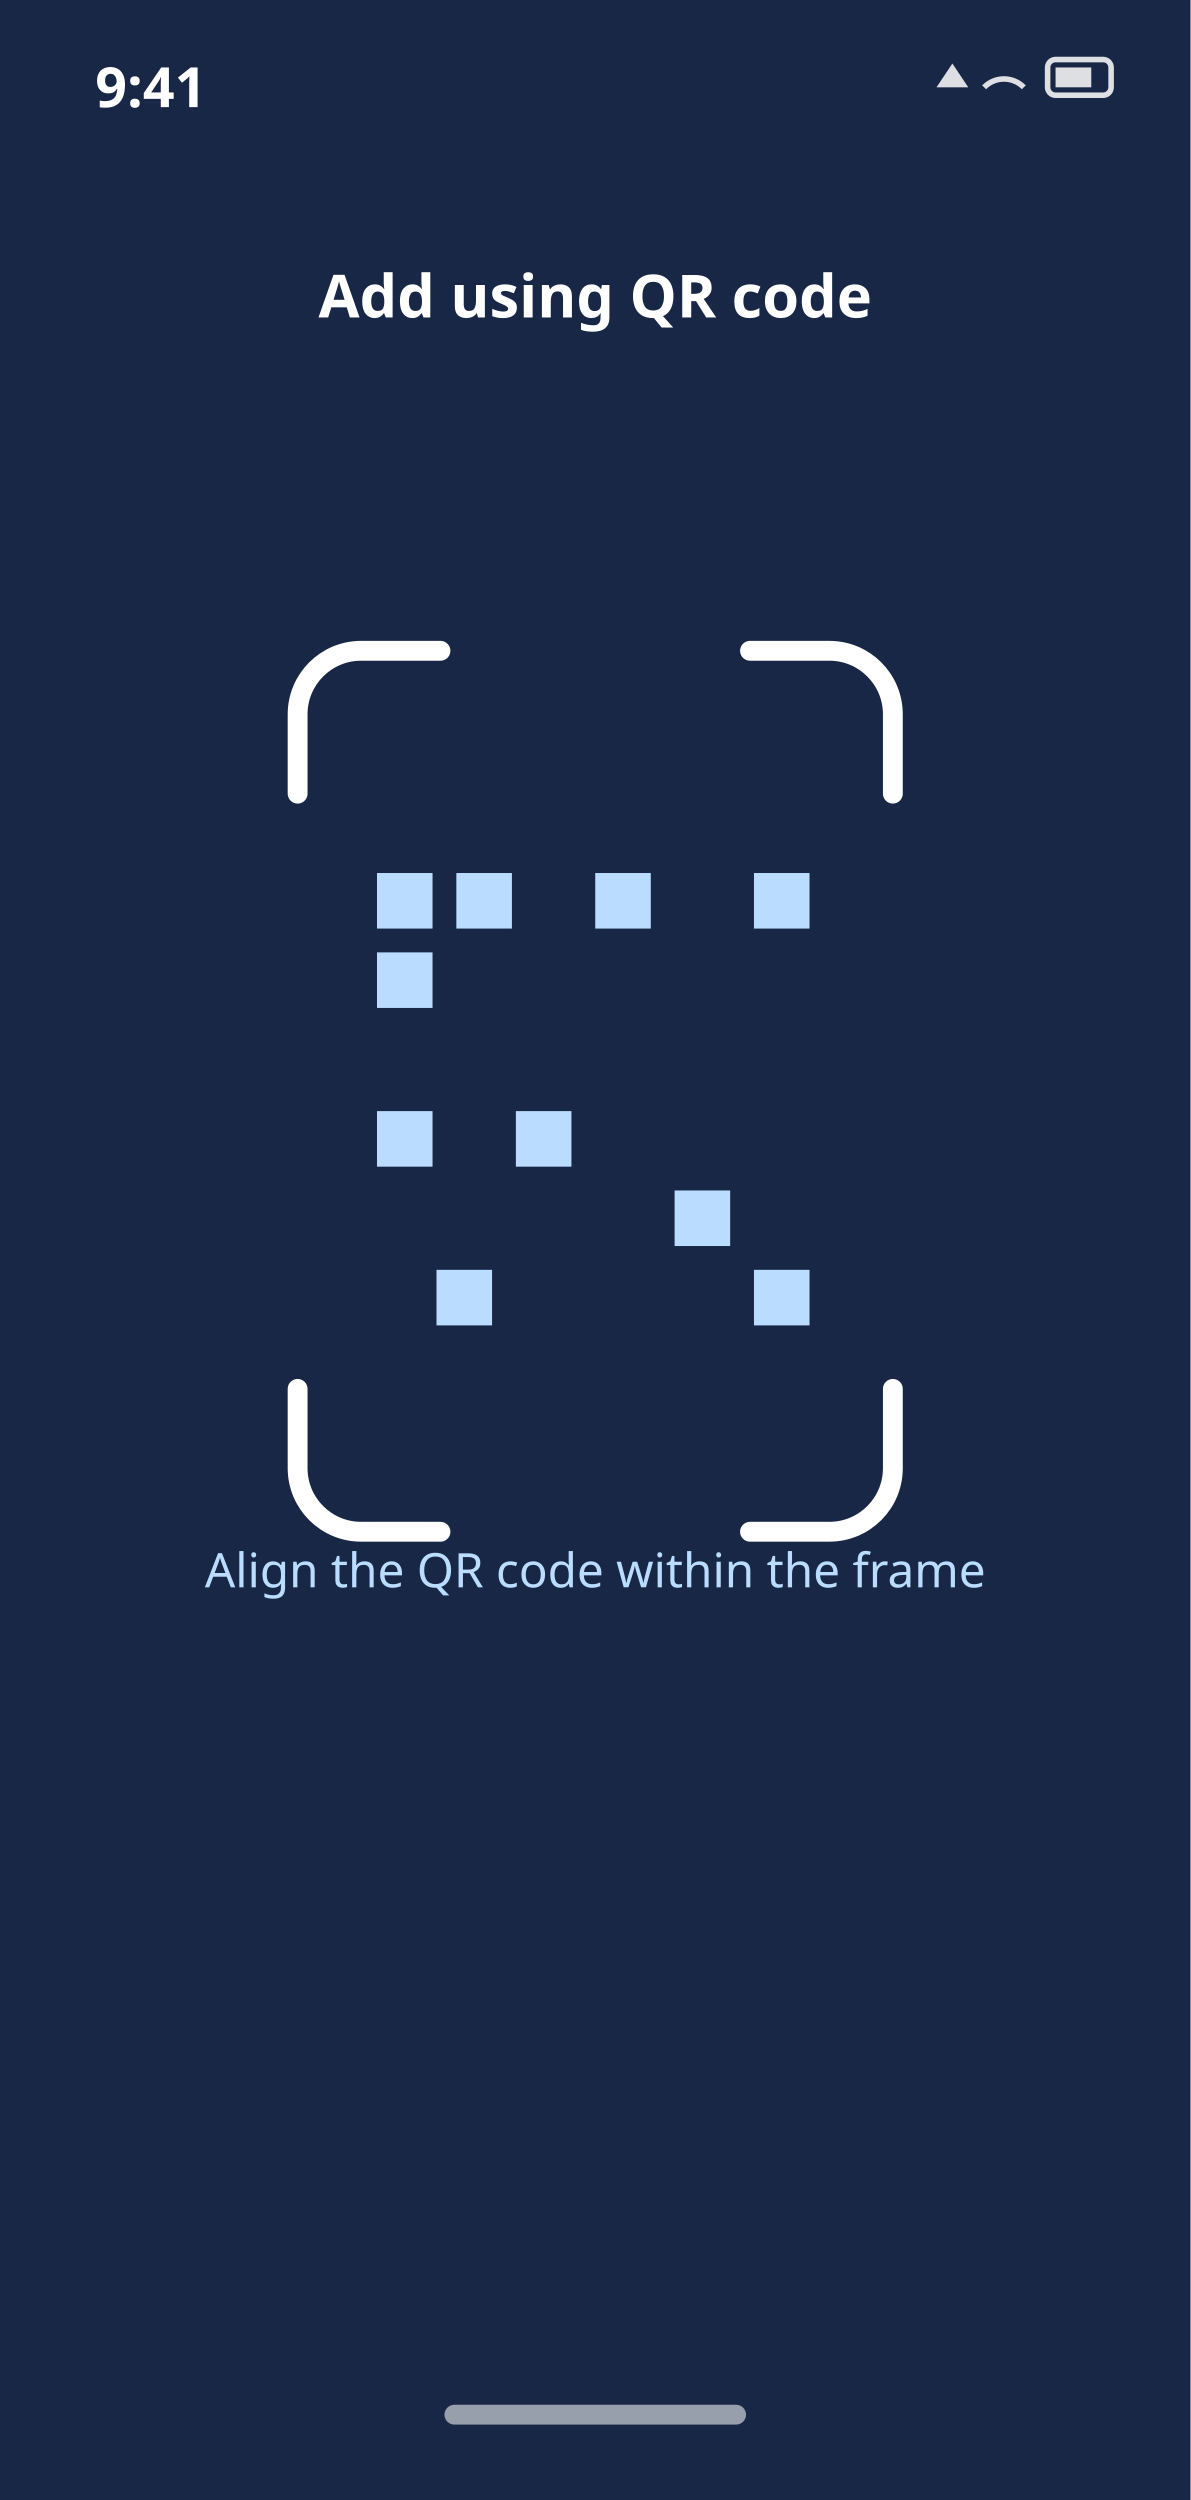
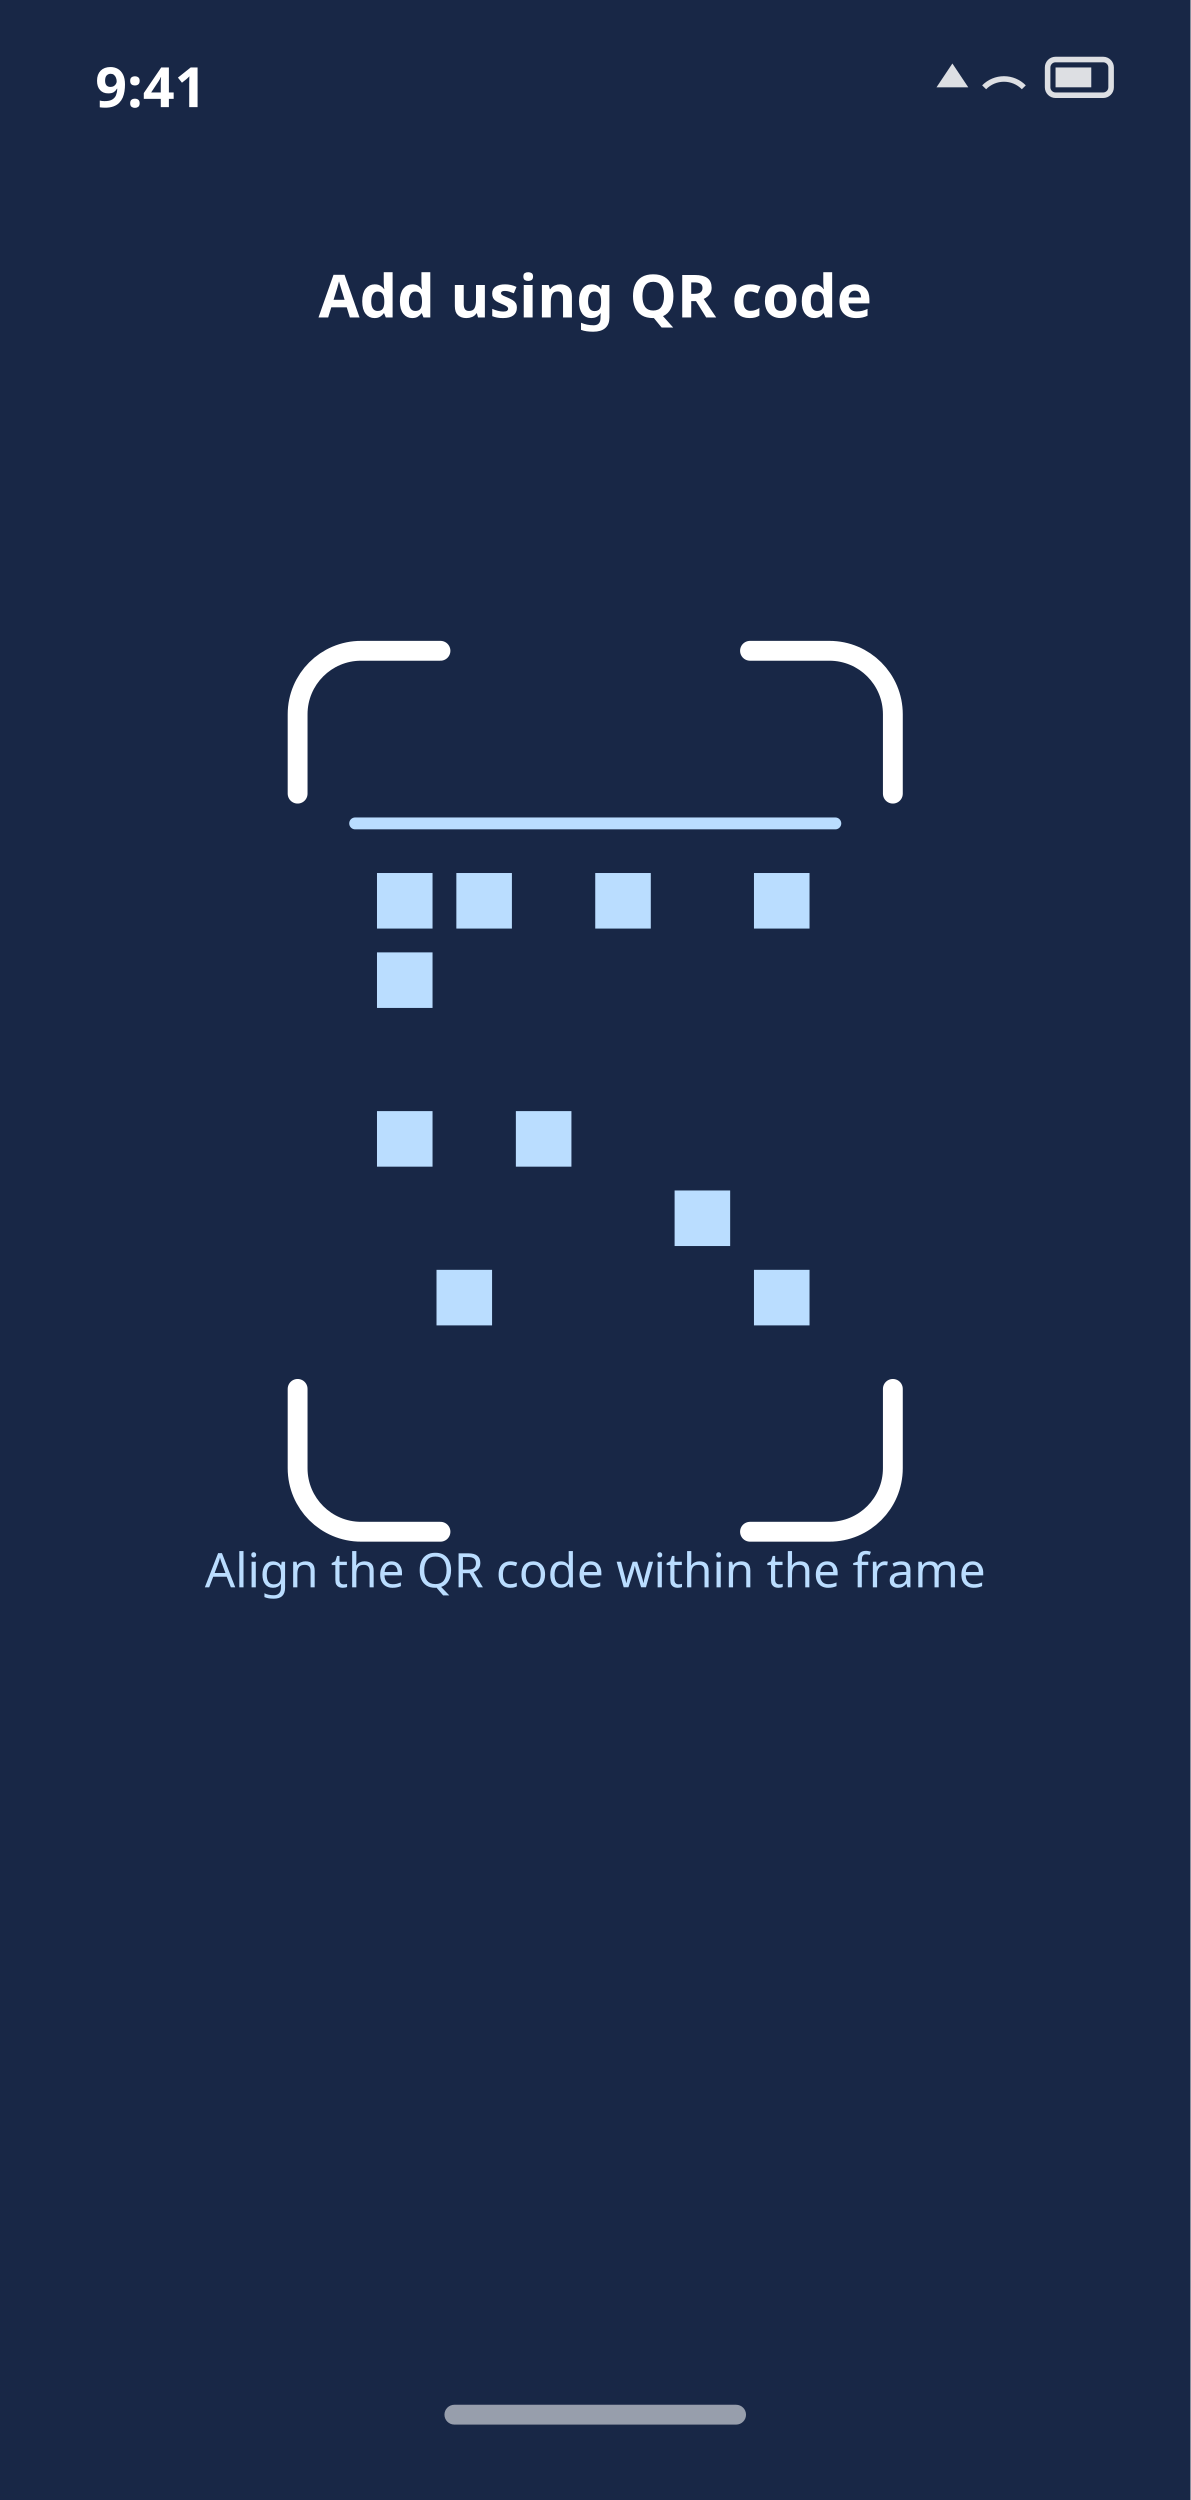
<svg xmlns="http://www.w3.org/2000/svg" viewBox="0 0 300 630">
  <rect width="300" height="630" fill="#182746" />
  <text x="24" y="27" font-family="ui-sans-serif,system-ui,sans-serif" font-size="14" font-weight="600" fill="#ffffff">9:41</text>
  <g stroke="#ffffff" stroke-width="1.4" fill="none" opacity="0.85">
    <path d="M236 22 l4 -6 l4 6z" fill="#ffffff" stroke="none" />
    <path d="M248 22 a7 7 0 0 1 10 0" />
    <rect x="264" y="15" width="16" height="9" rx="2" />
    <rect x="266" y="17" width="9" height="5" fill="#ffffff" stroke="none" />
  </g>
  <text data-key="screen.s-add-using-qr.title" x="150" y="80" text-anchor="middle" font-family="ui-sans-serif,system-ui,sans-serif" font-size="15" font-weight="700" fill="#ffffff">Add using QR code</text>
  <path d="M75 200 v-20 a16 16 0 0 1 16 -16 h20" stroke="#ffffff" stroke-width="5" fill="none" stroke-linecap="round" />
  <path d="M225 200 v-20 a16 16 0 0 0 -16 -16 h-20" stroke="#ffffff" stroke-width="5" fill="none" stroke-linecap="round" />
  <path d="M75 350 v20 a16 16 0 0 0 16 16 h20" stroke="#ffffff" stroke-width="5" fill="none" stroke-linecap="round" />
  <path d="M225 350 v20 a16 16 0 0 1 -16 16 h-20" stroke="#ffffff" stroke-width="5" fill="none" stroke-linecap="round" />
  <g fill="#baddff">
    <rect x="95" y="220" width="14" height="14" />
    <rect x="115" y="220" width="14" height="14" />
    <rect x="95" y="240" width="14" height="14" />
    <rect x="150" y="220" width="14" height="14" />
    <rect x="190" y="220" width="14" height="14" />
    <rect x="95" y="280" width="14" height="14" />
    <rect x="130" y="280" width="14" height="14" />
    <rect x="170" y="300" width="14" height="14" />
    <rect x="190" y="320" width="14" height="14" />
    <rect x="110" y="320" width="14" height="14" />
  </g>
  <text data-key="screen.s-add-using-qr.hint" x="150" y="400" text-anchor="middle" font-family="ui-sans-serif,system-ui,sans-serif" font-size="12" fill="#baddff">Align the QR code within the frame</text>
  <g opacity="0.999">
    <rect x="112" y="606" width="76" height="5" rx="2.5" fill="#ffffff" opacity="0.55" />
  </g>
+   <rect class="anim-scanline" x="88" y="206" width="124" height="3" rx="1.5" fill="#baddff" style="--scan:140px" />
</svg>
